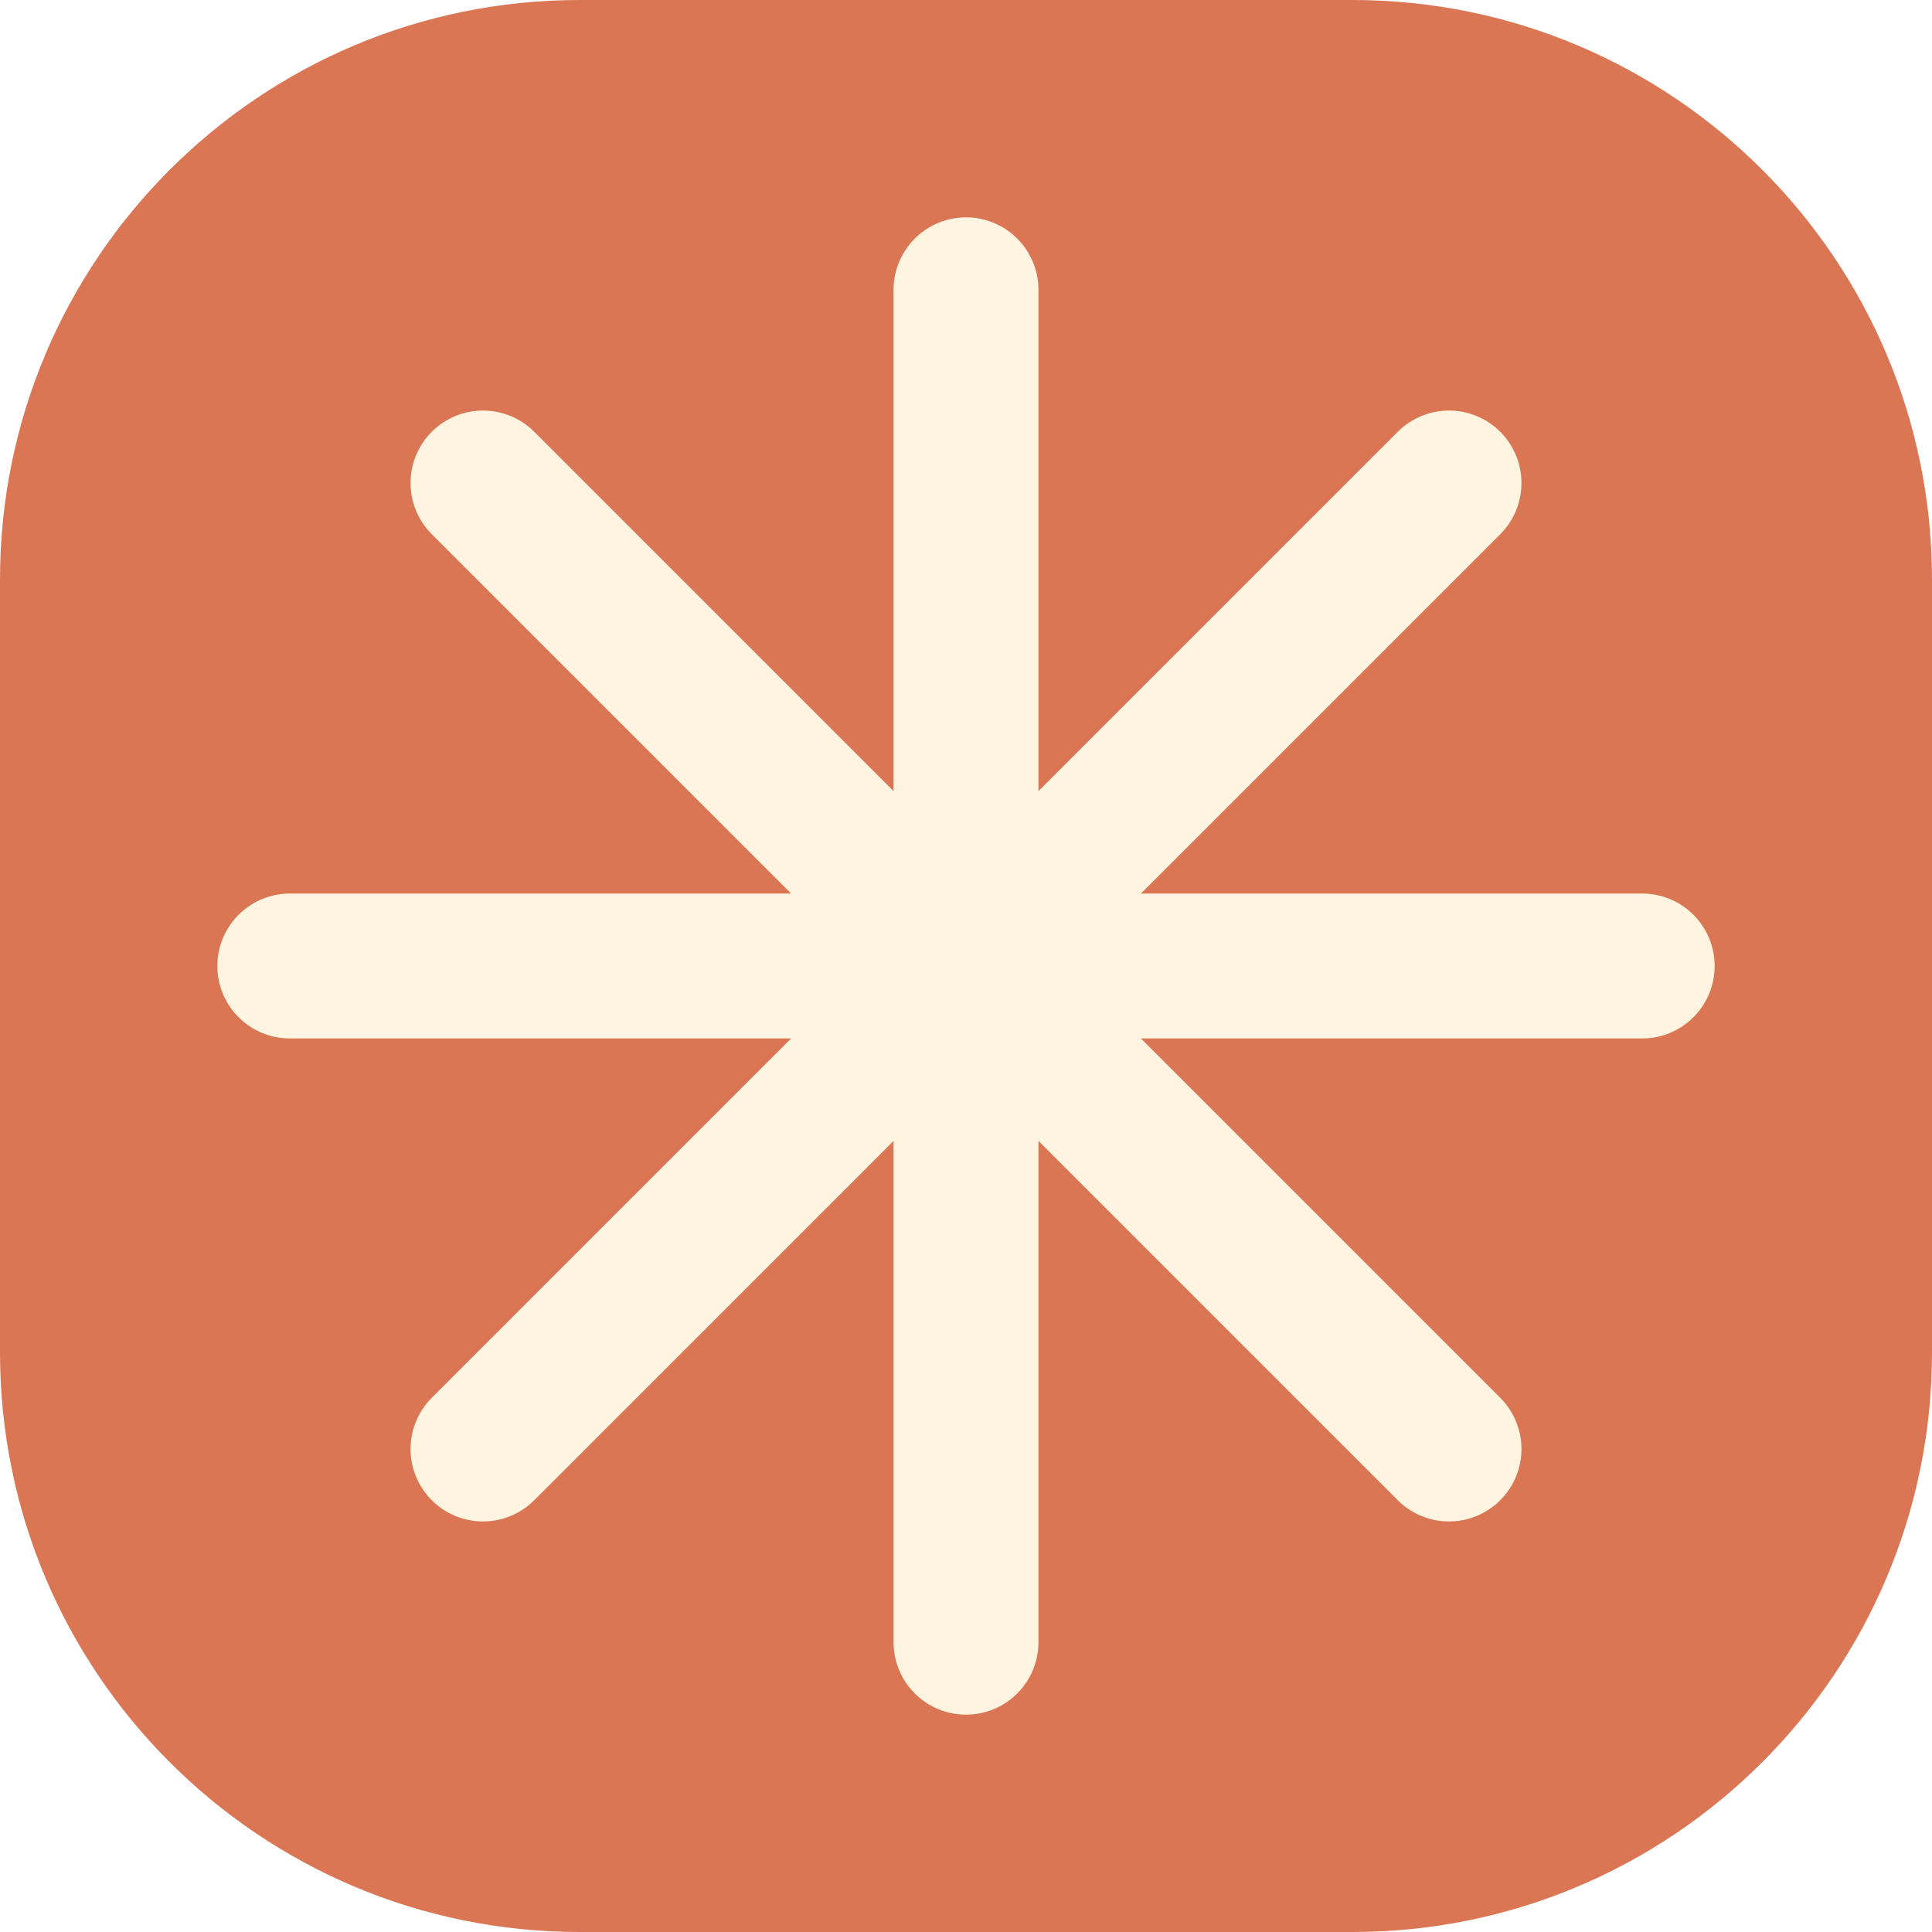
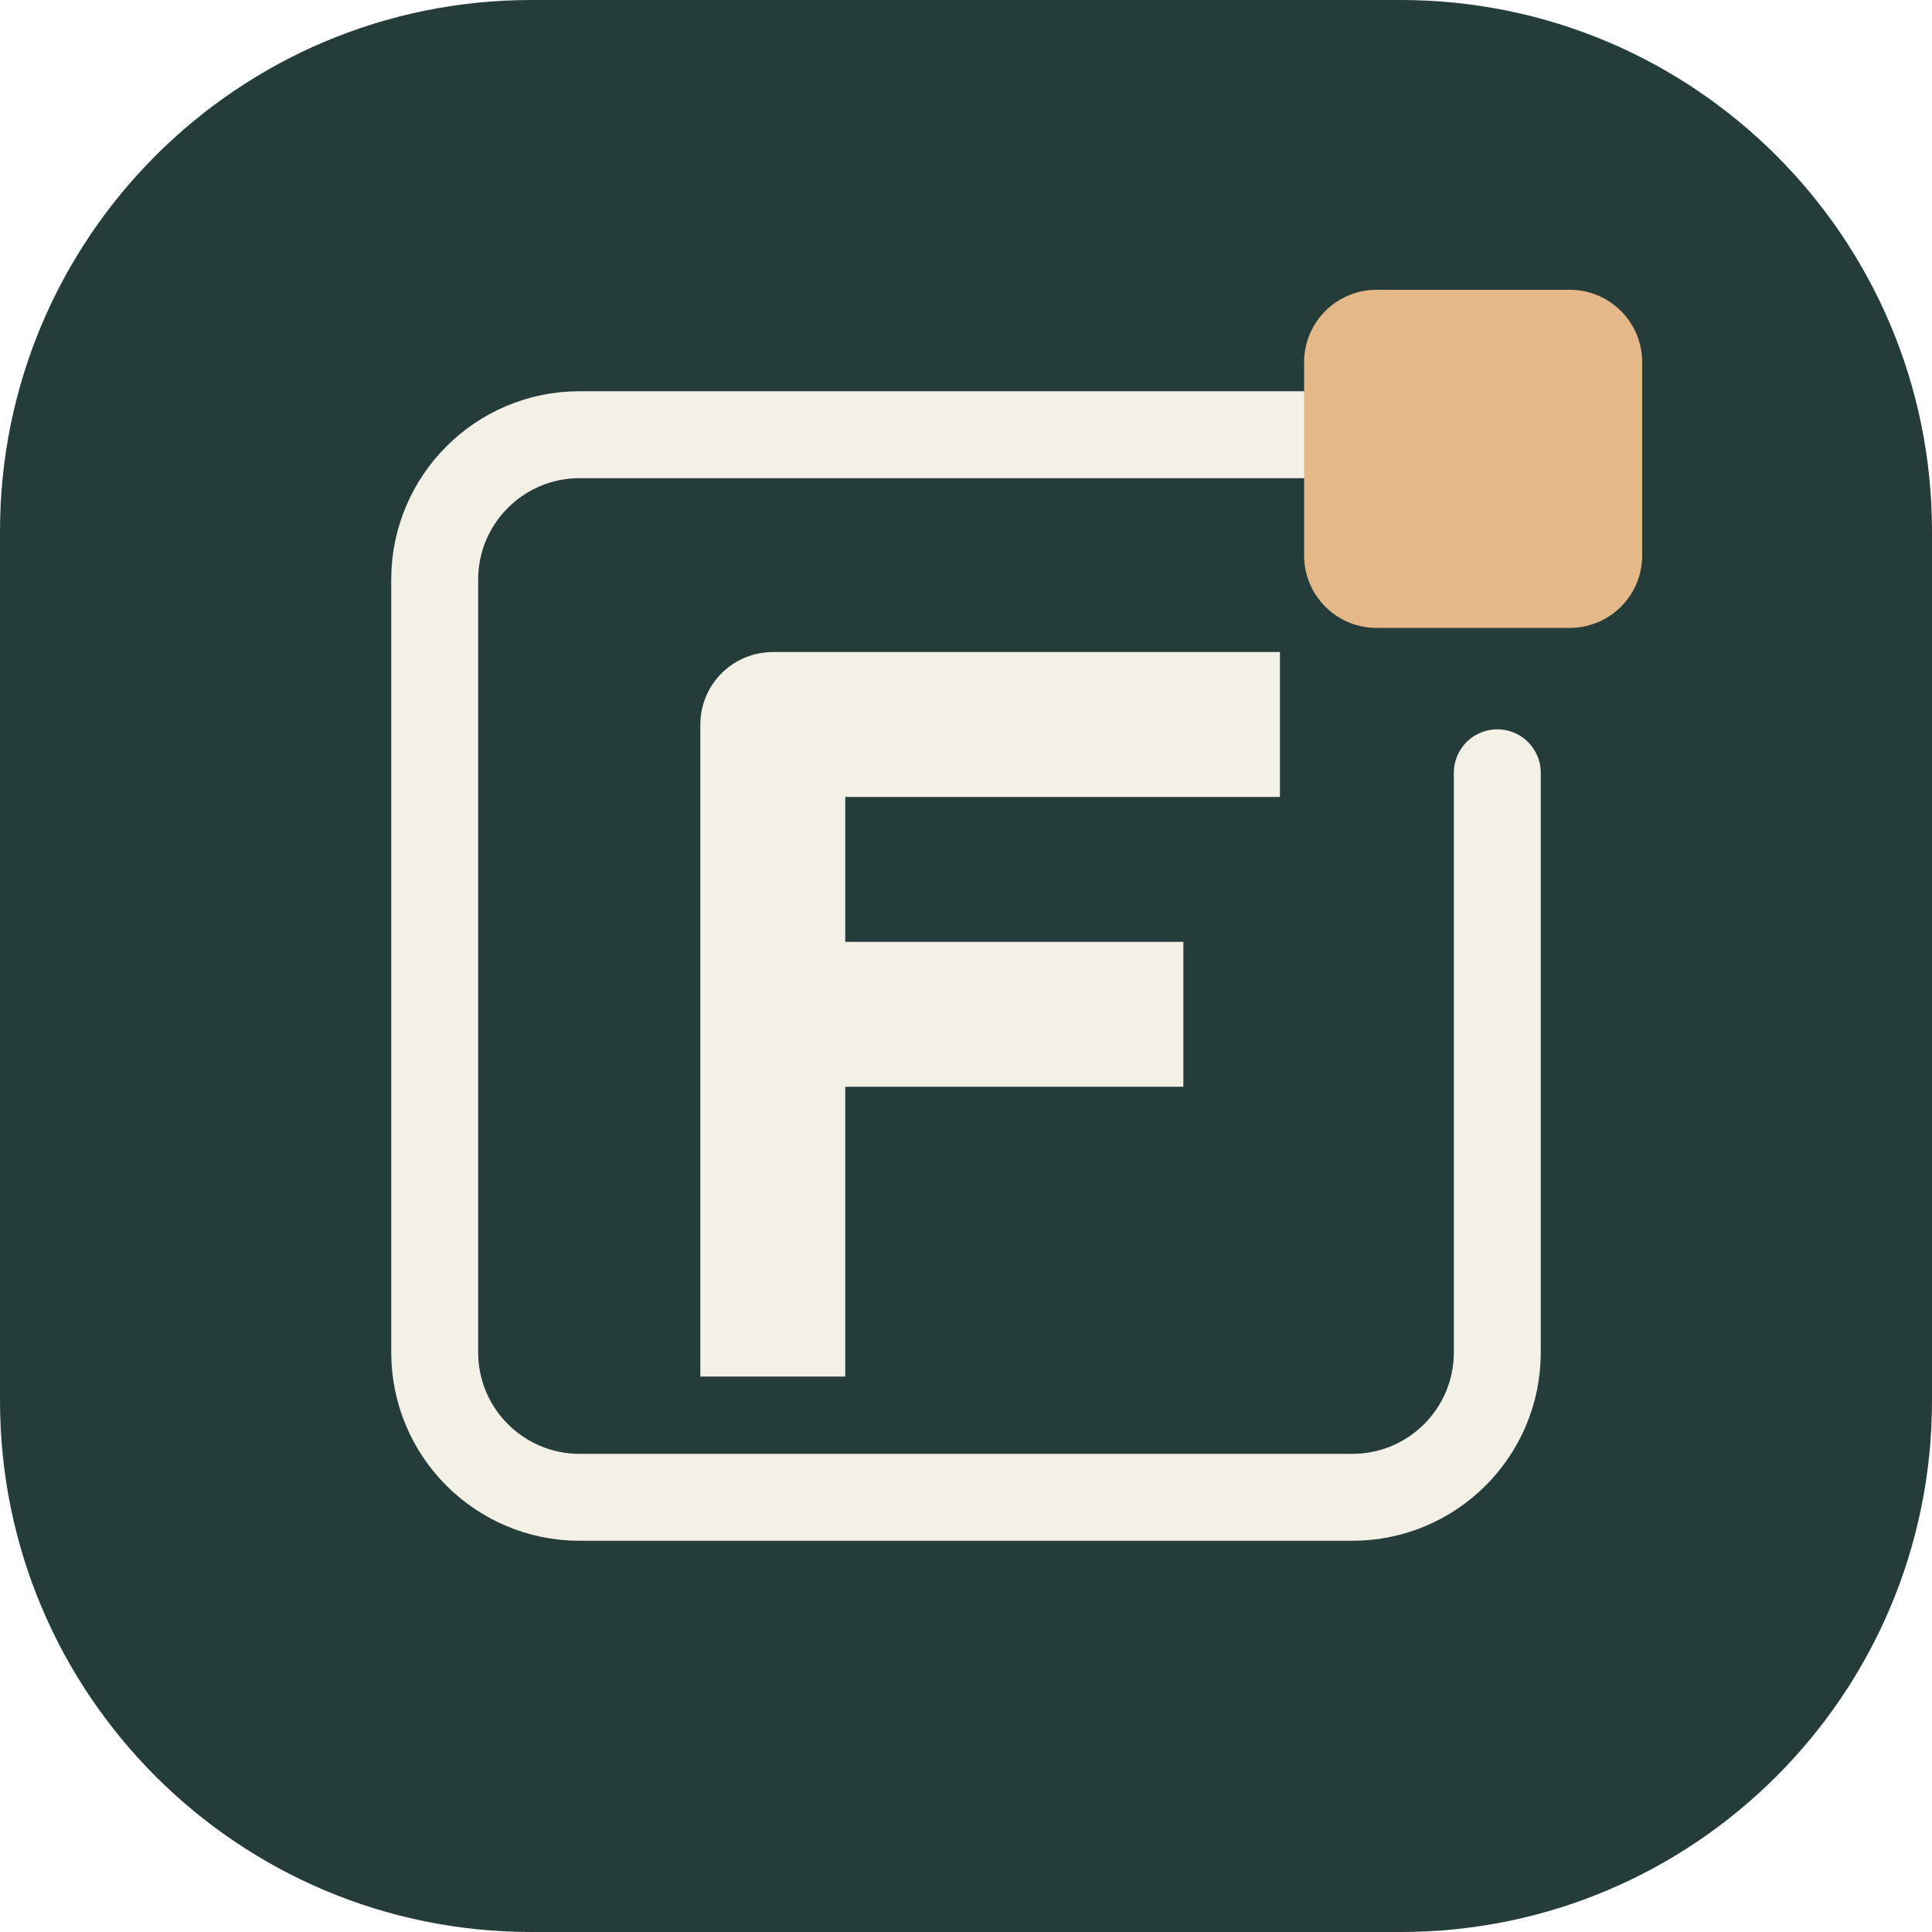
- <svg xmlns="http://www.w3.org/2000/svg" viewBox="0 0 40 40">
-   <rect width="40" height="40" rx="12" fill="#db7655" />
-   <path d="M20 6v28M6 20h28M10 10l20 20M10 30l20-20" stroke="#fff4df" stroke-width="3" fill="none" stroke-linecap="round" />
+ <svg xmlns="http://www.w3.org/2000/svg" viewBox="0 0 40 40" fill="none">
+   <rect width="40" height="40" rx="11" fill="#243d3b" />
+   <path d="M28 9H12a3 3 0 0 0-3 3v16a3 3 0 0 0 3 3h16a3 3 0 0 0 3-3V16" stroke="#f3f0e5" stroke-width="1.8" stroke-linecap="round" />
+   <path d="M16 27V15h9M16 21h7" stroke="#f3f0e5" stroke-width="3" stroke-linecap="square" stroke-linejoin="round" />
+   <rect x="27" y="6" width="7" height="7" rx="1.5" fill="#e5b887" />
</svg>
